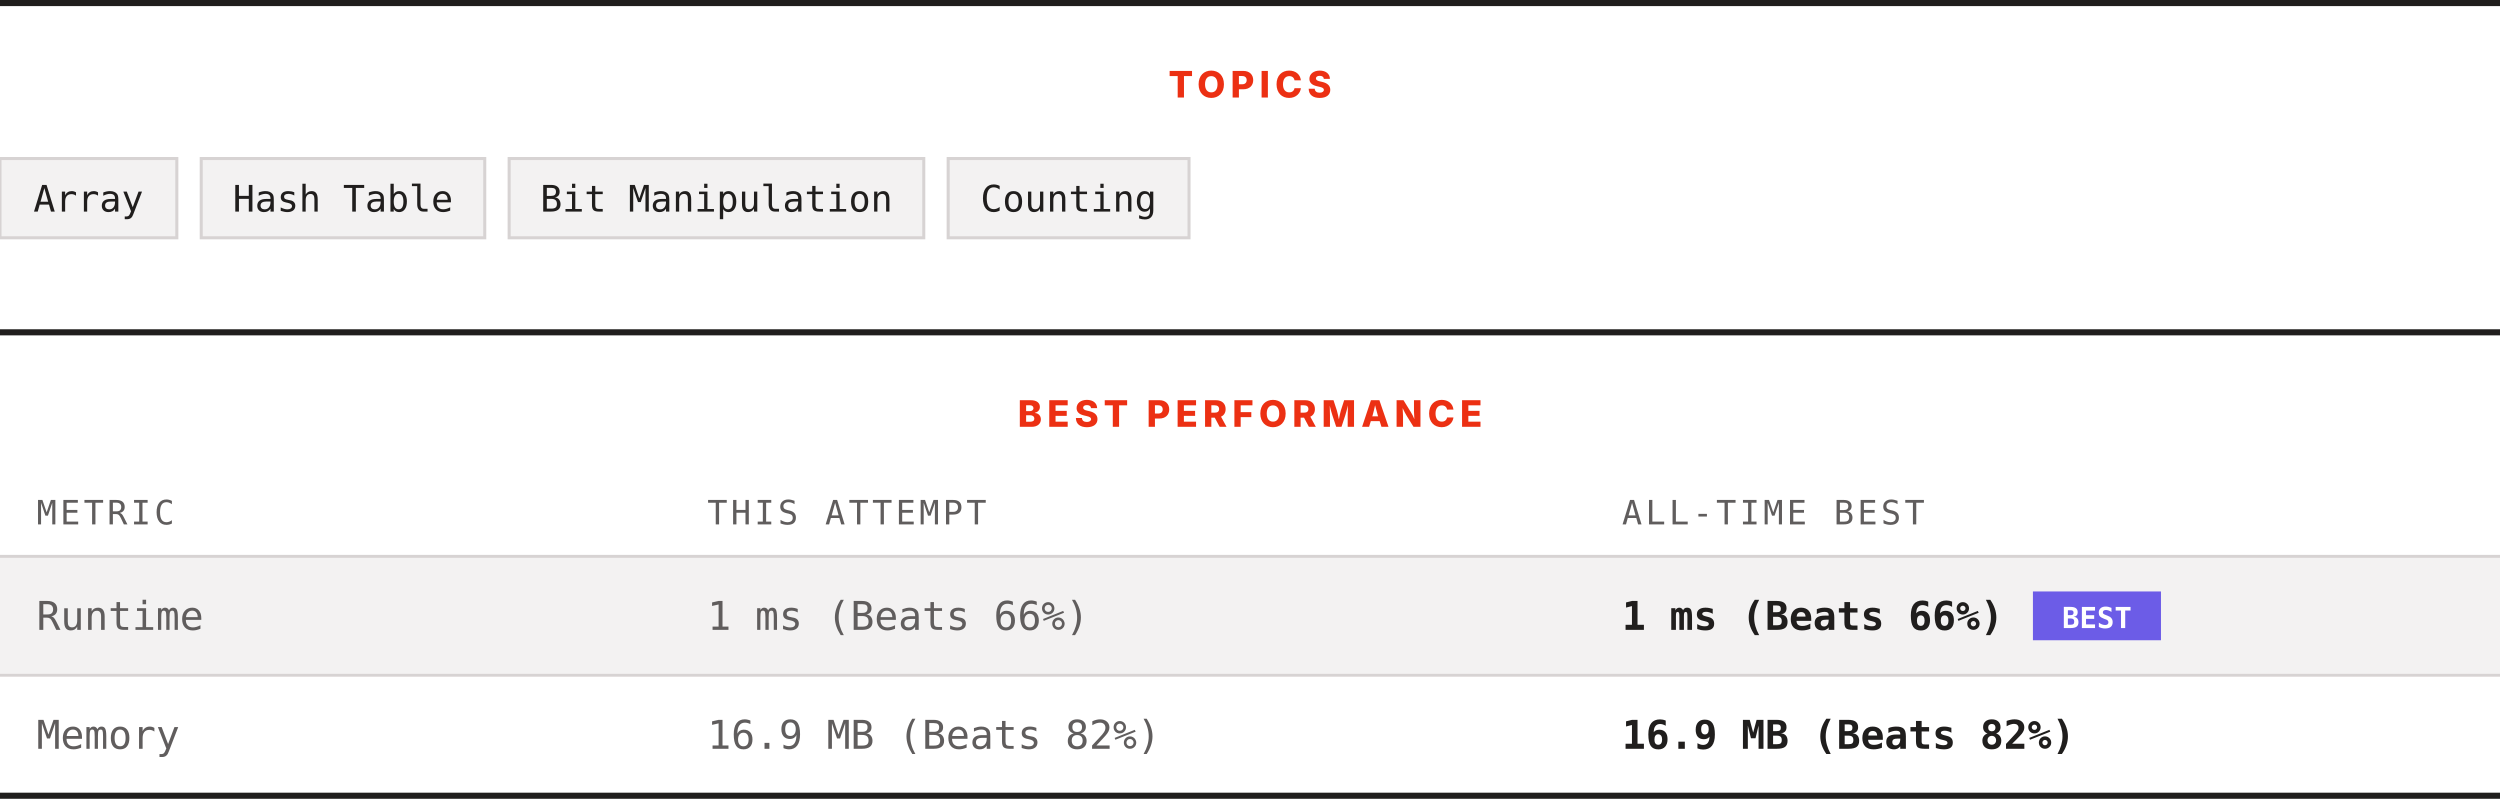
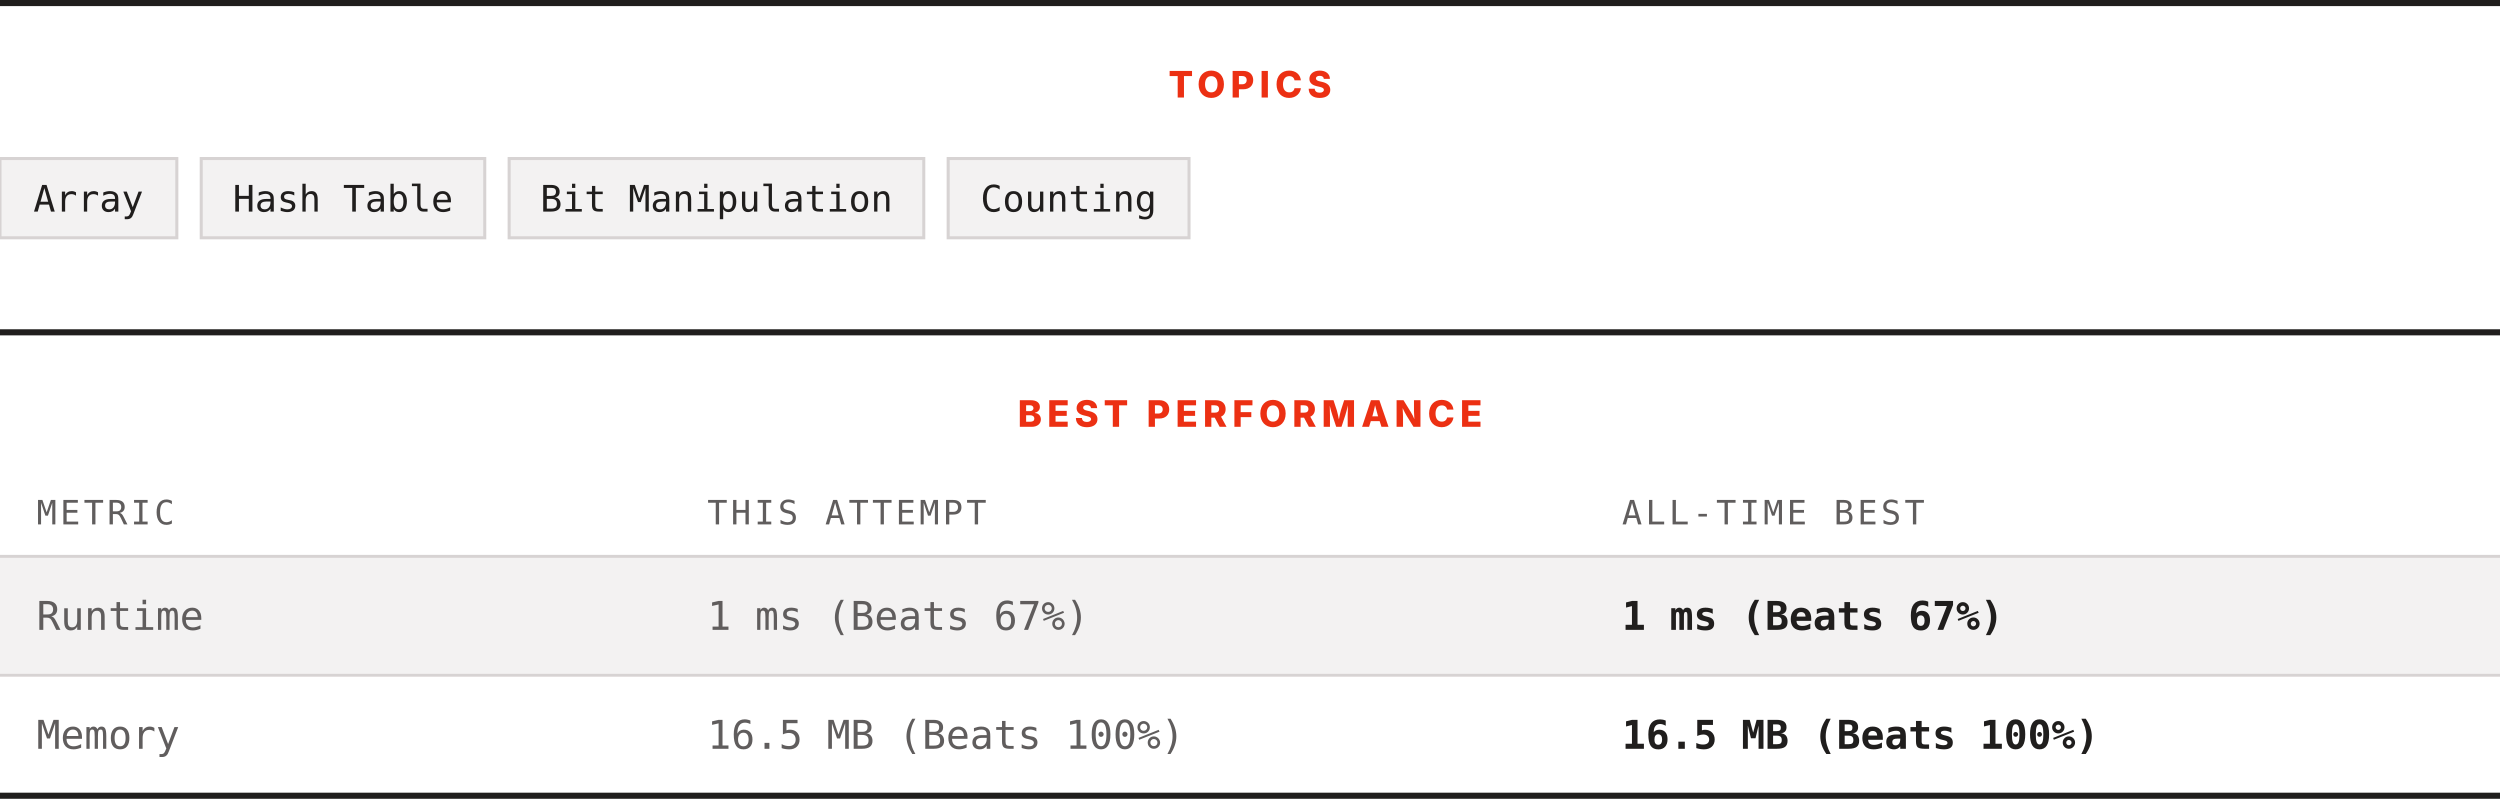
<svg xmlns="http://www.w3.org/2000/svg" width="820" height="262" viewBox="0 0 820 262" role="img" aria-label="Topics and best performance">
  <rect width="820" height="262" fill="#ffffff" />
  <rect x="0" y="0" width="820" height="2" fill="#201e1d" />
  <text x="410" y="32" text-anchor="middle" font-family="Archivo, system-ui, -apple-system, Segoe UI, sans-serif" font-size="12" font-weight="800" letter-spacing="1.68" fill="#ec3013">TOPICS</text>
  <rect x="0" y="52" width="58" height="26" fill="#f3f2f2" stroke="#d7d3d3" />
  <text x="29" y="69.4" text-anchor="middle" font-family="ui-monospace, SFMono-Regular, Menlo, Consolas, monospace" font-size="12" fill="#201e1d">Array</text>
  <rect x="66" y="52" width="93" height="26" fill="#f3f2f2" stroke="#d7d3d3" />
  <text x="112.5" y="69.4" text-anchor="middle" font-family="ui-monospace, SFMono-Regular, Menlo, Consolas, monospace" font-size="12" fill="#201e1d">Hash Table</text>
  <rect x="167" y="52" width="136" height="26" fill="#f3f2f2" stroke="#d7d3d3" />
  <text x="235" y="69.4" text-anchor="middle" font-family="ui-monospace, SFMono-Regular, Menlo, Consolas, monospace" font-size="12" fill="#201e1d">Bit Manipulation</text>
  <rect x="311" y="52" width="79" height="26" fill="#f3f2f2" stroke="#d7d3d3" />
  <text x="350.5" y="69.4" text-anchor="middle" font-family="ui-monospace, SFMono-Regular, Menlo, Consolas, monospace" font-size="12" fill="#201e1d">Counting</text>
  <rect x="0" y="108" width="820" height="2" fill="#201e1d" />
  <text x="410" y="140" text-anchor="middle" font-family="Archivo, system-ui, -apple-system, Segoe UI, sans-serif" font-size="12" font-weight="800" letter-spacing="1.68" fill="#ec3013">BEST PERFORMANCE</text>
  <text x="12" y="172" font-family="ui-monospace, SFMono-Regular, Menlo, Consolas, monospace" font-size="11" letter-spacing="1.1" fill="#605d5d">METRIC</text>
  <text x="232" y="172" font-family="ui-monospace, SFMono-Regular, Menlo, Consolas, monospace" font-size="11" letter-spacing="1.1" fill="#605d5d">THIS ATTEMPT</text>
  <text x="532" y="172" font-family="ui-monospace, SFMono-Regular, Menlo, Consolas, monospace" font-size="11" letter-spacing="1.1" fill="#605d5d">ALL-TIME BEST</text>
  <rect x="0" y="182" width="820" height="1" fill="#d7d3d3" />
  <rect x="0" y="183" width="820" height="38" fill="#f3f2f2" />
  <text x="12" y="206.6" font-family="ui-monospace, SFMono-Regular, Menlo, Consolas, monospace" font-size="13" fill="#605d5d">Runtime</text>
-   <text x="232" y="206.6" font-family="ui-monospace, SFMono-Regular, Menlo, Consolas, monospace" font-size="13" fill="#605d5d">1 ms (Beats 66%)</text>
-   <text x="532" y="206.6" font-family="ui-monospace, SFMono-Regular, Menlo, Consolas, monospace" font-size="13" font-weight="700" fill="#201e1d">1 ms (Beats 66%)</text>
-   <rect x="666.8" y="194" width="42" height="16" fill="#6c5ce7" />
-   <text x="687.8" y="206" text-anchor="middle" font-family="ui-monospace, SFMono-Regular, Menlo, Consolas, monospace" font-size="9.5" font-weight="700" fill="#ffffff">BEST</text>
+   <text x="232" y="206.6" font-family="ui-monospace, SFMono-Regular, Menlo, Consolas, monospace" font-size="13" fill="#605d5d">1 ms (Beats 67%)</text>
+   <text x="532" y="206.6" font-family="ui-monospace, SFMono-Regular, Menlo, Consolas, monospace" font-size="13" font-weight="700" fill="#201e1d">1 ms (Beats 67%)</text>
  <rect x="0" y="221" width="820" height="1" fill="#d7d3d3" />
  <rect x="0" y="222" width="820" height="38" fill="#ffffff" />
  <text x="12" y="245.6" font-family="ui-monospace, SFMono-Regular, Menlo, Consolas, monospace" font-size="13" fill="#605d5d">Memory</text>
-   <text x="232" y="245.6" font-family="ui-monospace, SFMono-Regular, Menlo, Consolas, monospace" font-size="13" fill="#605d5d">16.9 MB (Beats 82%)</text>
-   <text x="532" y="245.6" font-family="ui-monospace, SFMono-Regular, Menlo, Consolas, monospace" font-size="13" font-weight="700" fill="#201e1d">16.9 MB (Beats 82%)</text>
+   <text x="232" y="245.6" font-family="ui-monospace, SFMono-Regular, Menlo, Consolas, monospace" font-size="13" fill="#605d5d">16.5 MB (Beats 100%)</text>
+   <text x="532" y="245.6" font-family="ui-monospace, SFMono-Regular, Menlo, Consolas, monospace" font-size="13" font-weight="700" fill="#201e1d">16.5 MB (Beats 100%)</text>
  <rect x="0" y="260" width="820" height="2" fill="#201e1d" />
</svg>
